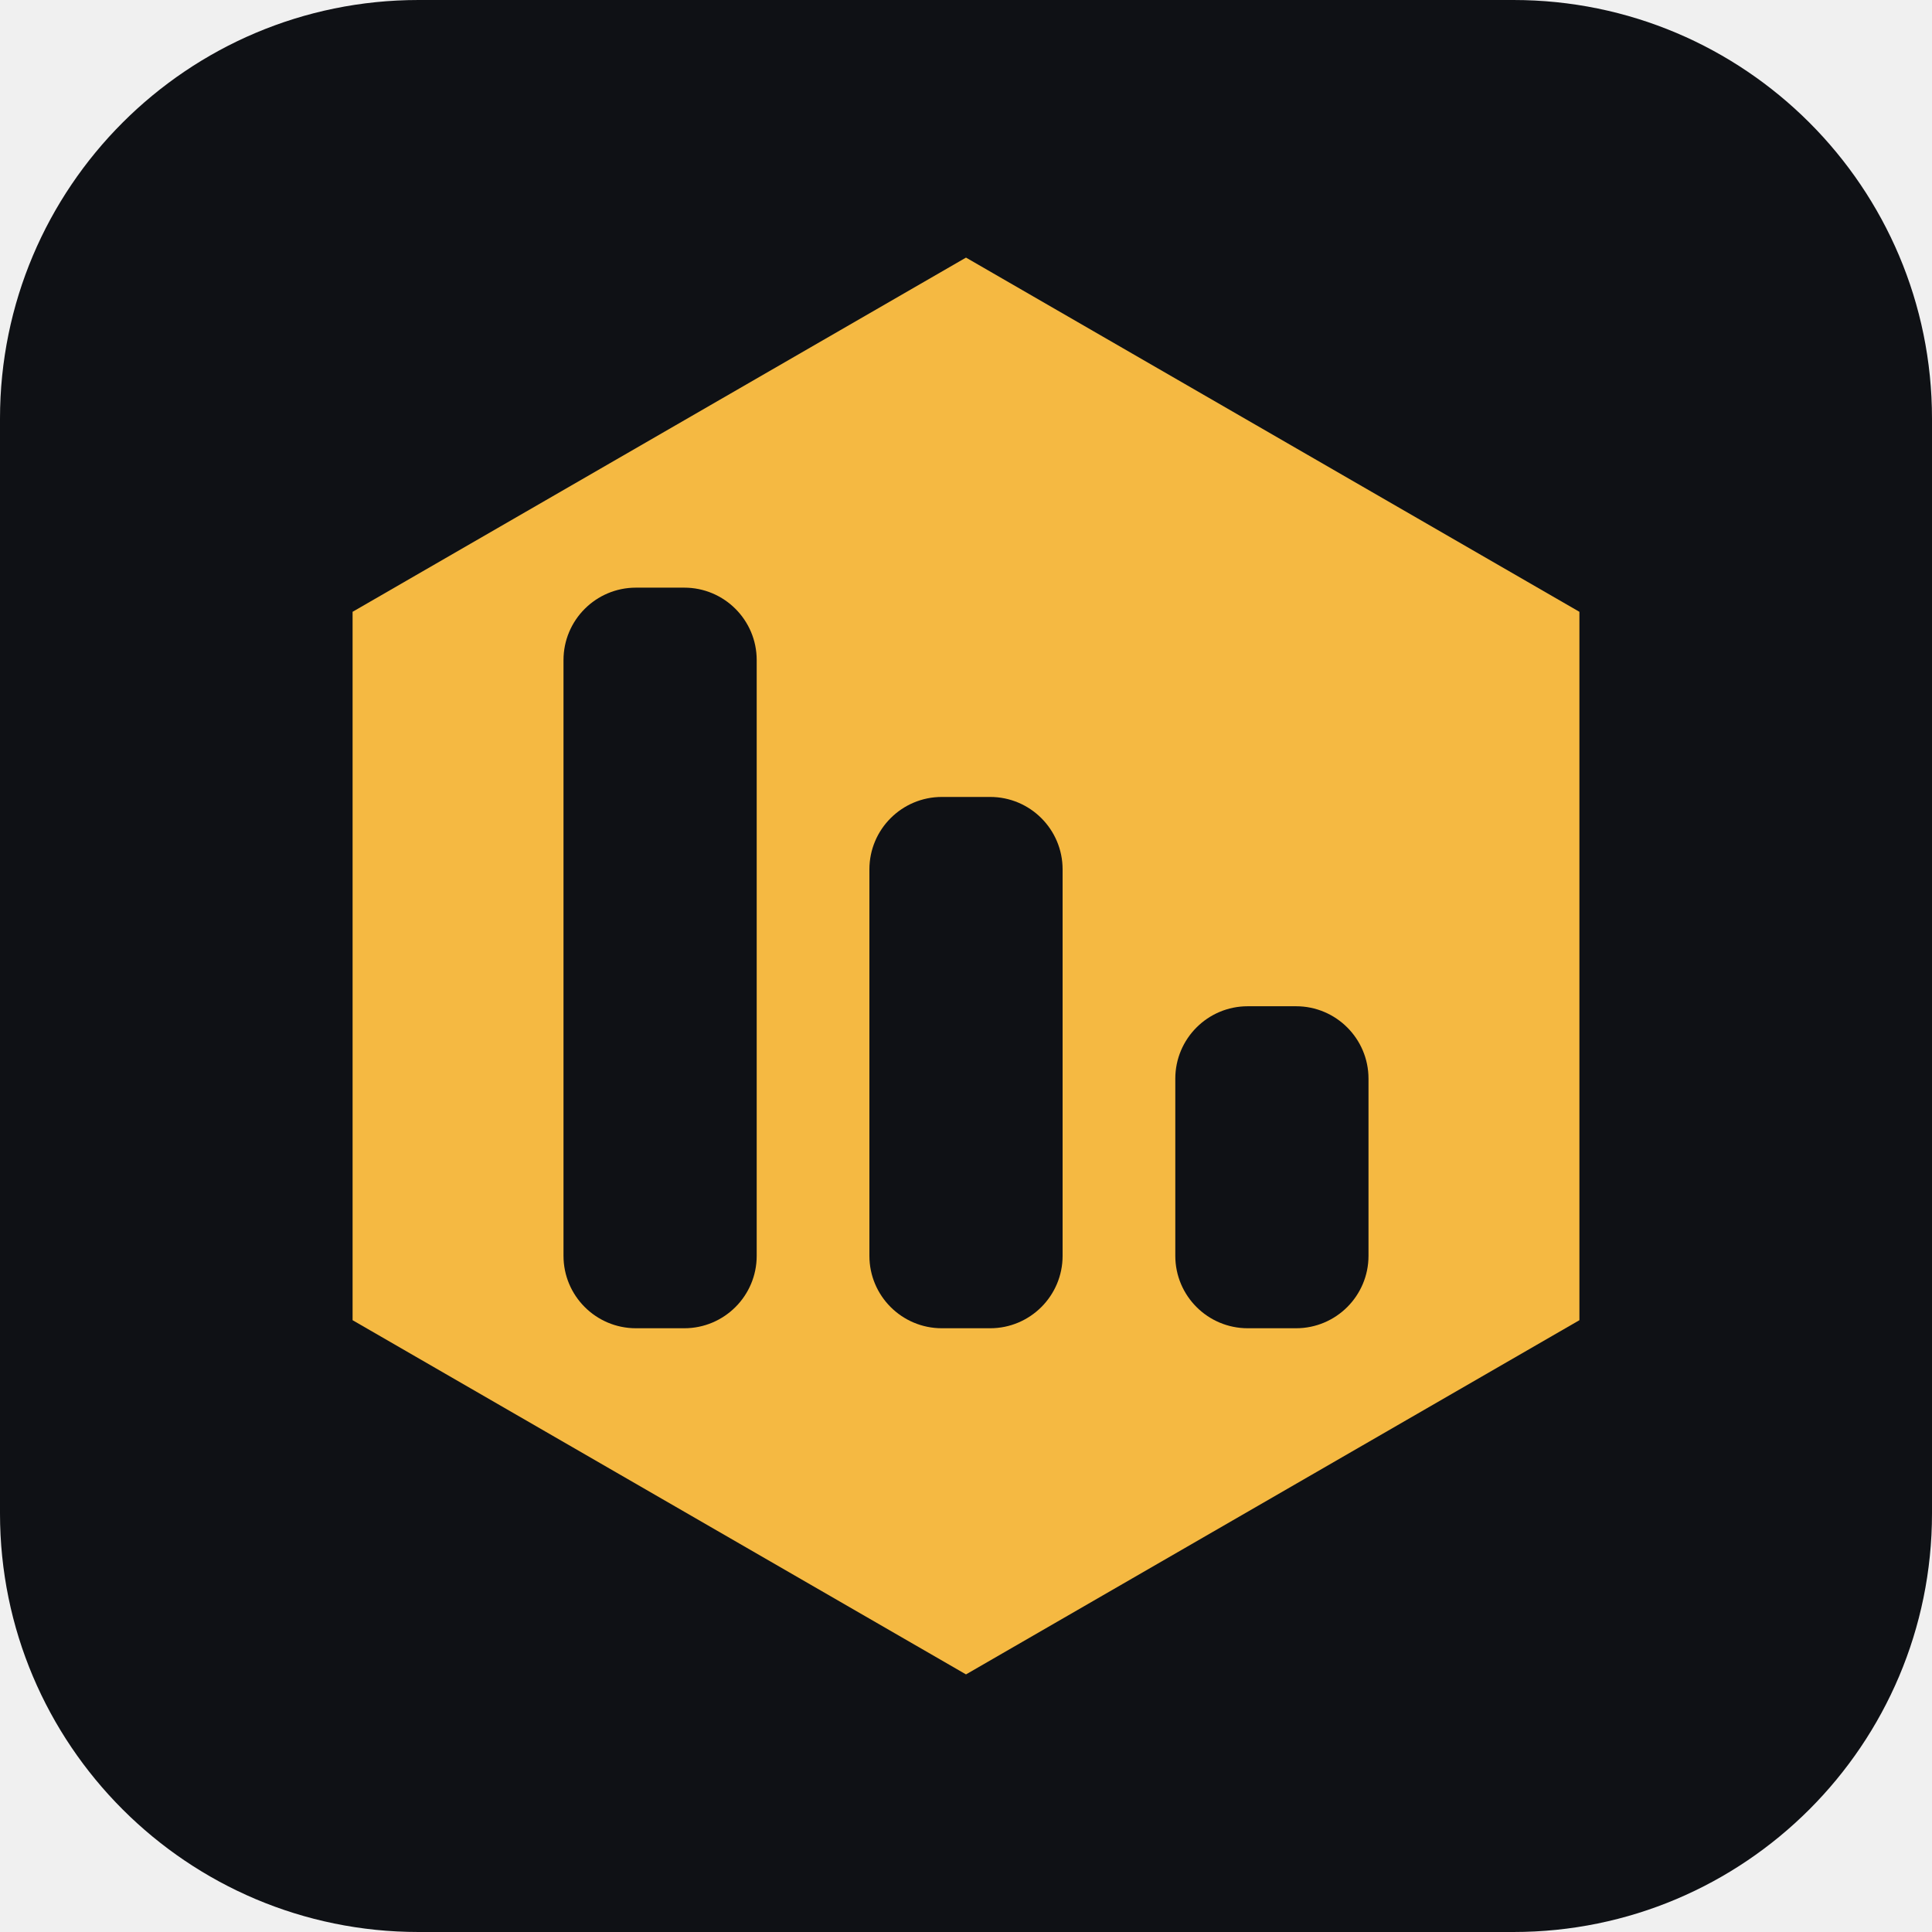
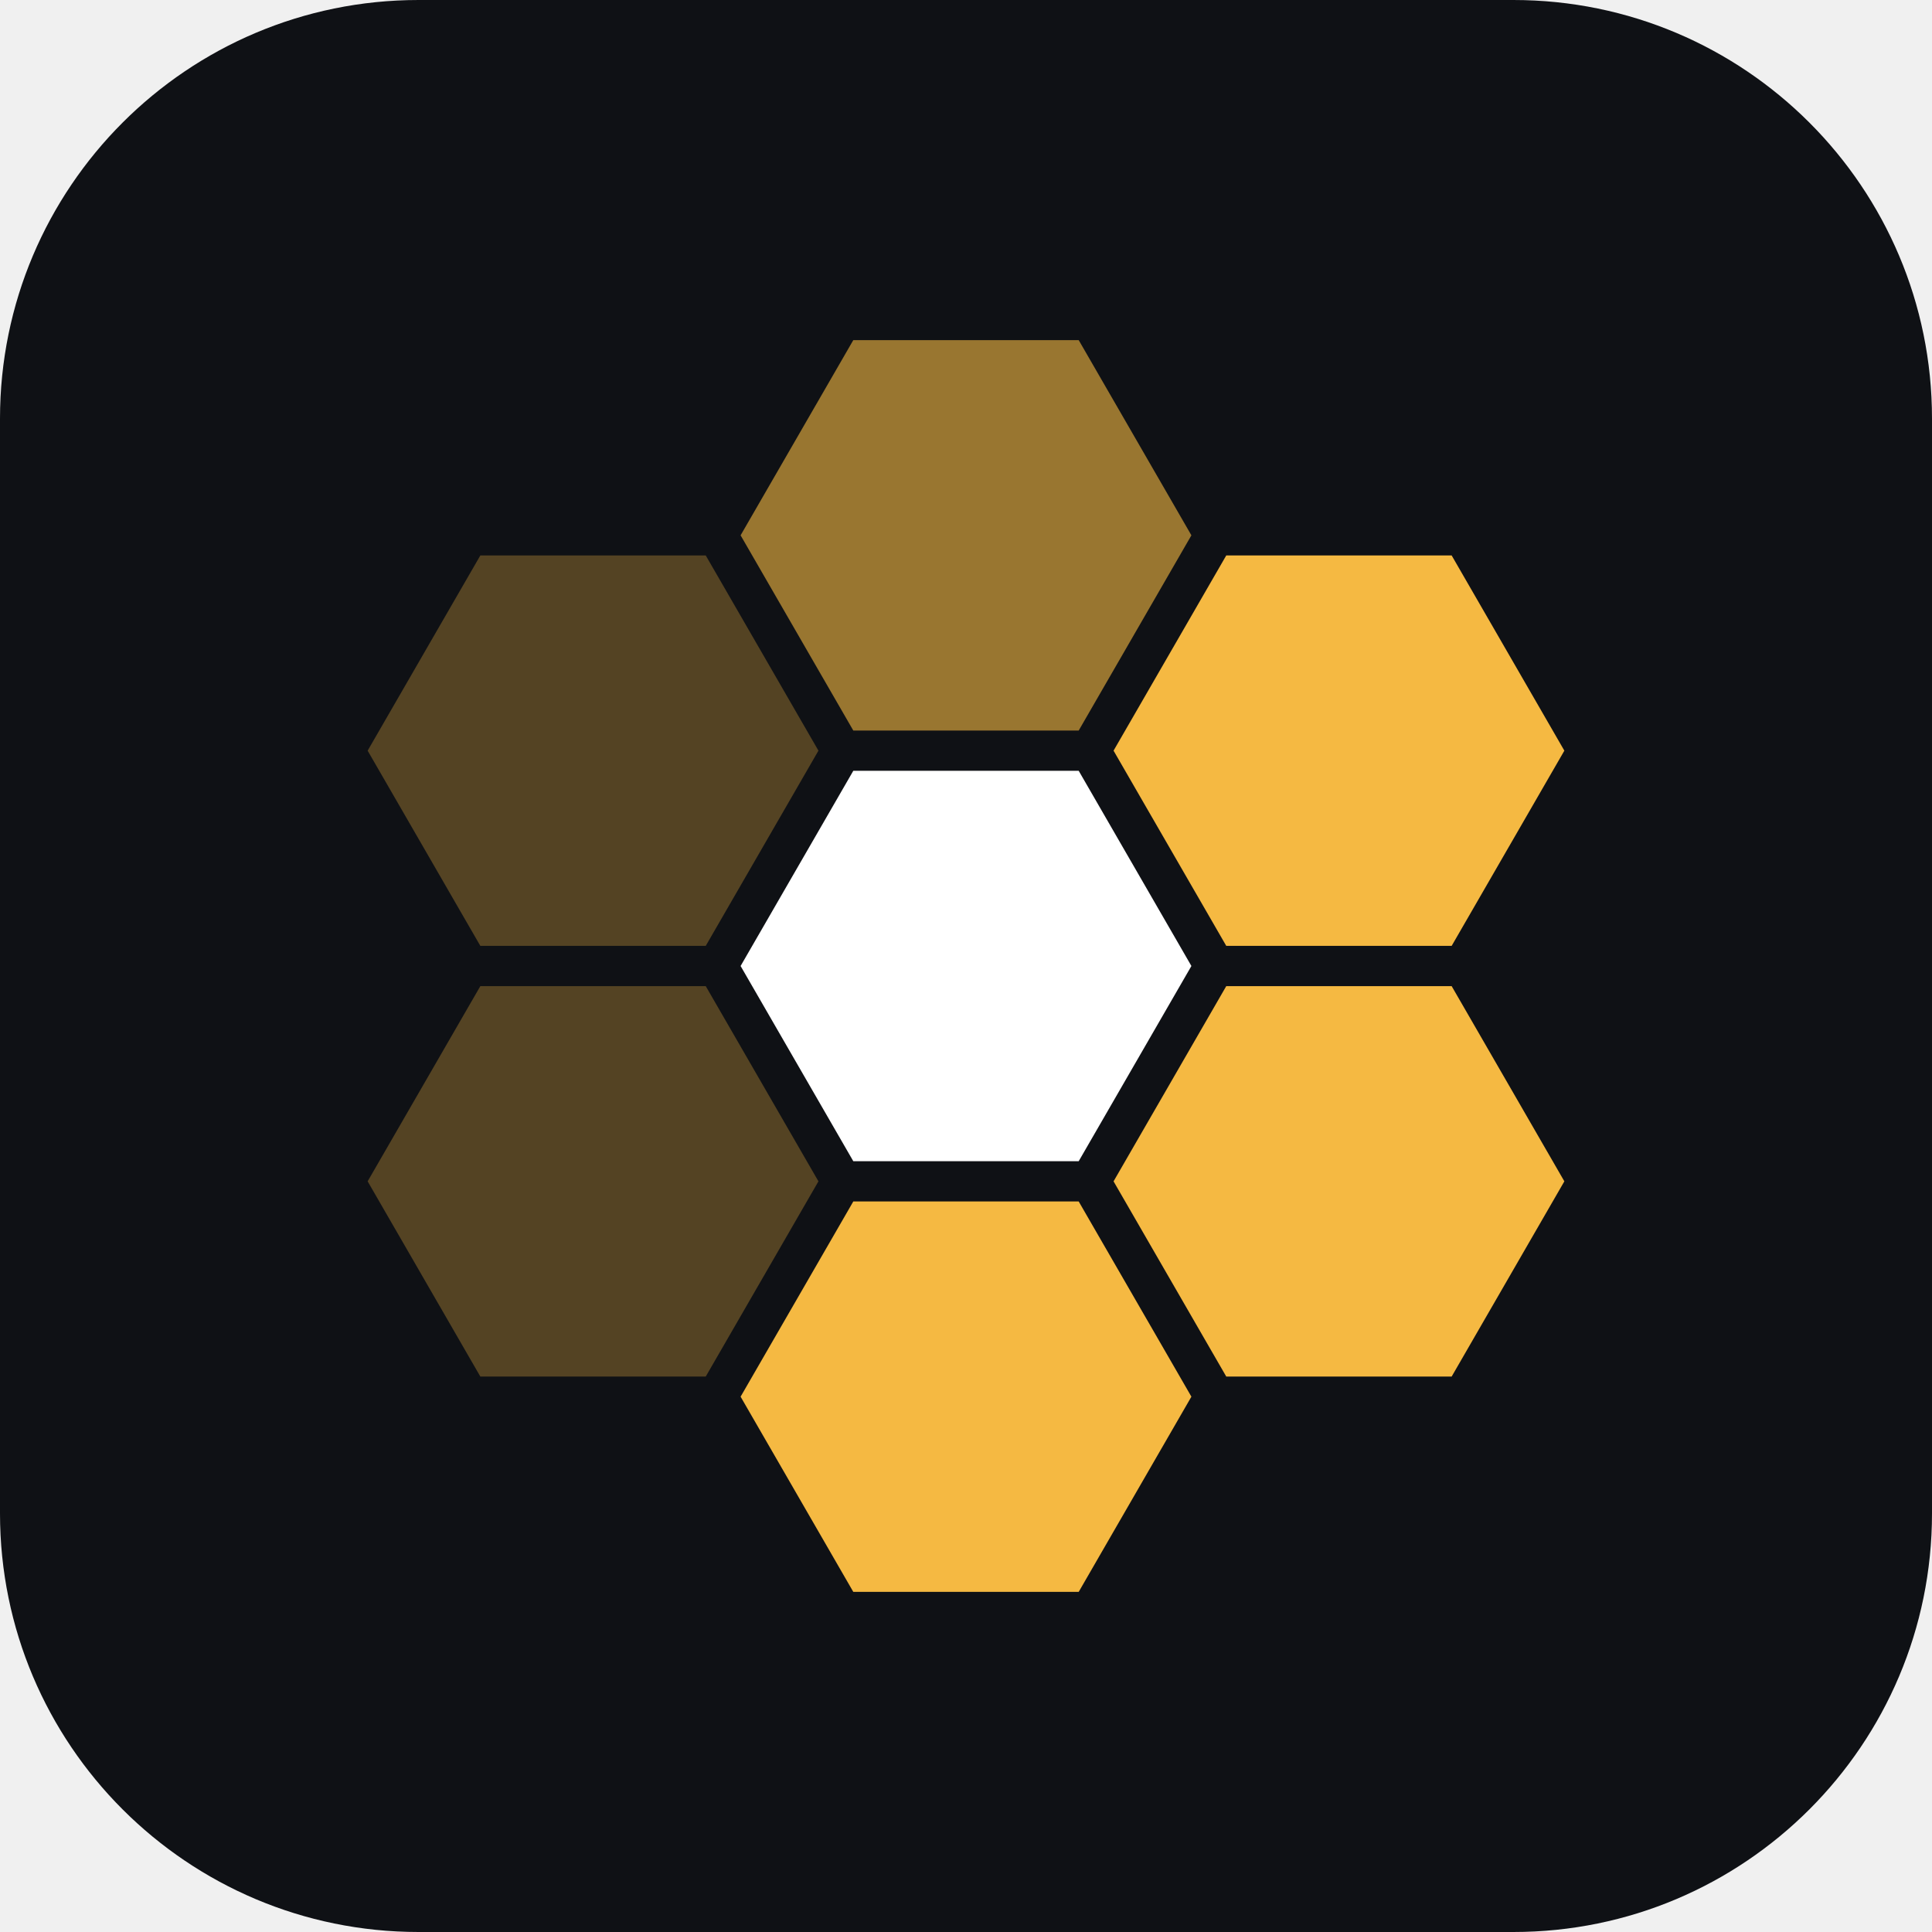
- <svg xmlns="http://www.w3.org/2000/svg" viewBox="0 0 240 240">
+ <svg xmlns="http://www.w3.org/2000/svg" viewBox="0 0 240 240" role="img" aria-label="swarmboard">
  <rect width="240" height="240" rx="52" fill="#0f1115" />
-   <polygon points="196.2,164.0 120.0,208.0 43.8,164.0 43.8,76.0 120.0,32.0 196.2,76.0" fill="#f5b942" />
-   <rect x="70" y="73" width="24" height="92" rx="9" fill="#0f1115" />
-   <rect x="108" y="99" width="24" height="66" rx="9" fill="#0f1115" />
-   <rect x="146" y="125" width="24" height="40" rx="9" fill="#0f1115" />
+   <polygon points="101.67,93.25 87.67,117.50 59.67,117.50 45.67,93.25 59.67,69.00 87.67,69.00" fill="#544323" />
+   <polygon points="101.67,146.75 87.67,171.00 59.67,171.00 45.67,146.75 59.67,122.50 87.67,122.50" fill="#544323" />
+   <polygon points="148.00,66.50 134.00,90.75 106.00,90.75 92.00,66.50 106.00,42.25 134.00,42.25" fill="#997630" />
+   <polygon points="194.33,93.25 180.33,117.50 152.33,117.50 138.33,93.25 152.33,69.00 180.33,69.00" fill="#f5b942" />
+   <polygon points="194.33,146.75 180.33,171.00 152.33,171.00 138.33,146.75 152.33,122.50 180.33,122.50" fill="#f5b942" />
+   <polygon points="148.00,173.50 134.00,197.75 106.00,197.75 92.00,173.50 106.00,149.25 134.00,149.25" fill="#f5b942" />
+   <polygon points="148.00,120.00 134.00,144.25 106.00,144.25 92.00,120.00 106.00,95.75 134.00,95.75" fill="#ffffff" />
</svg>
